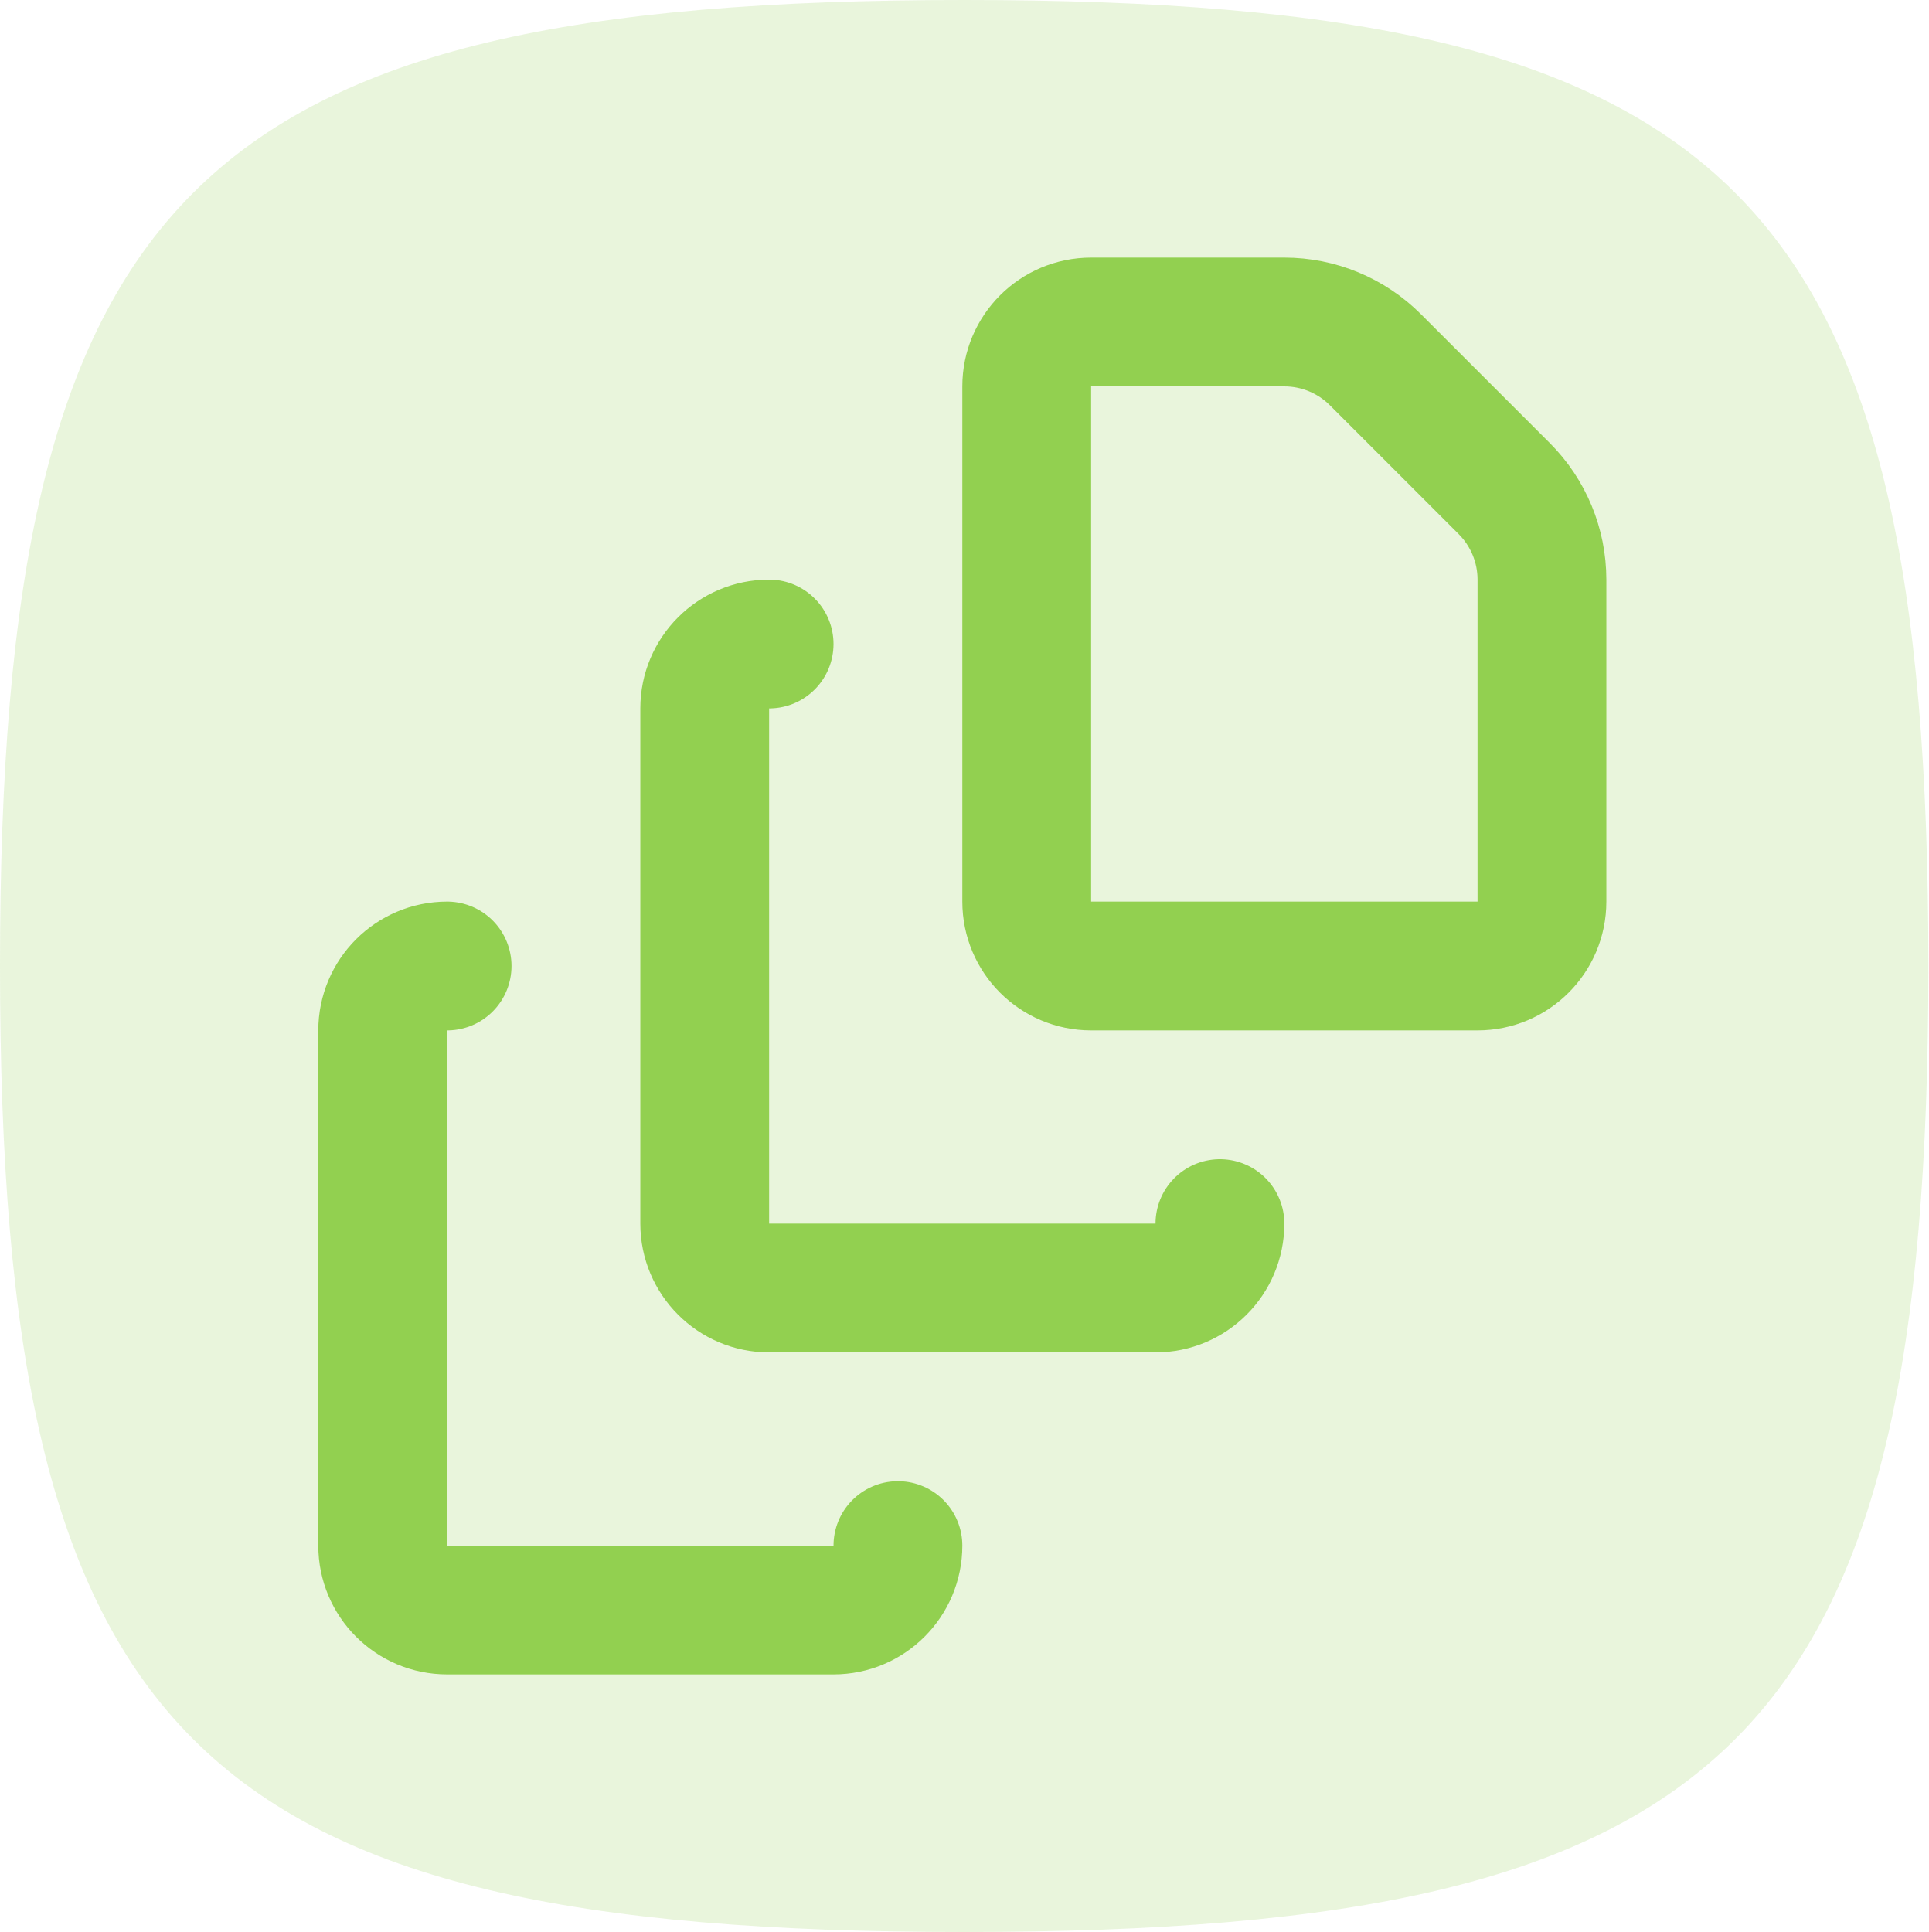
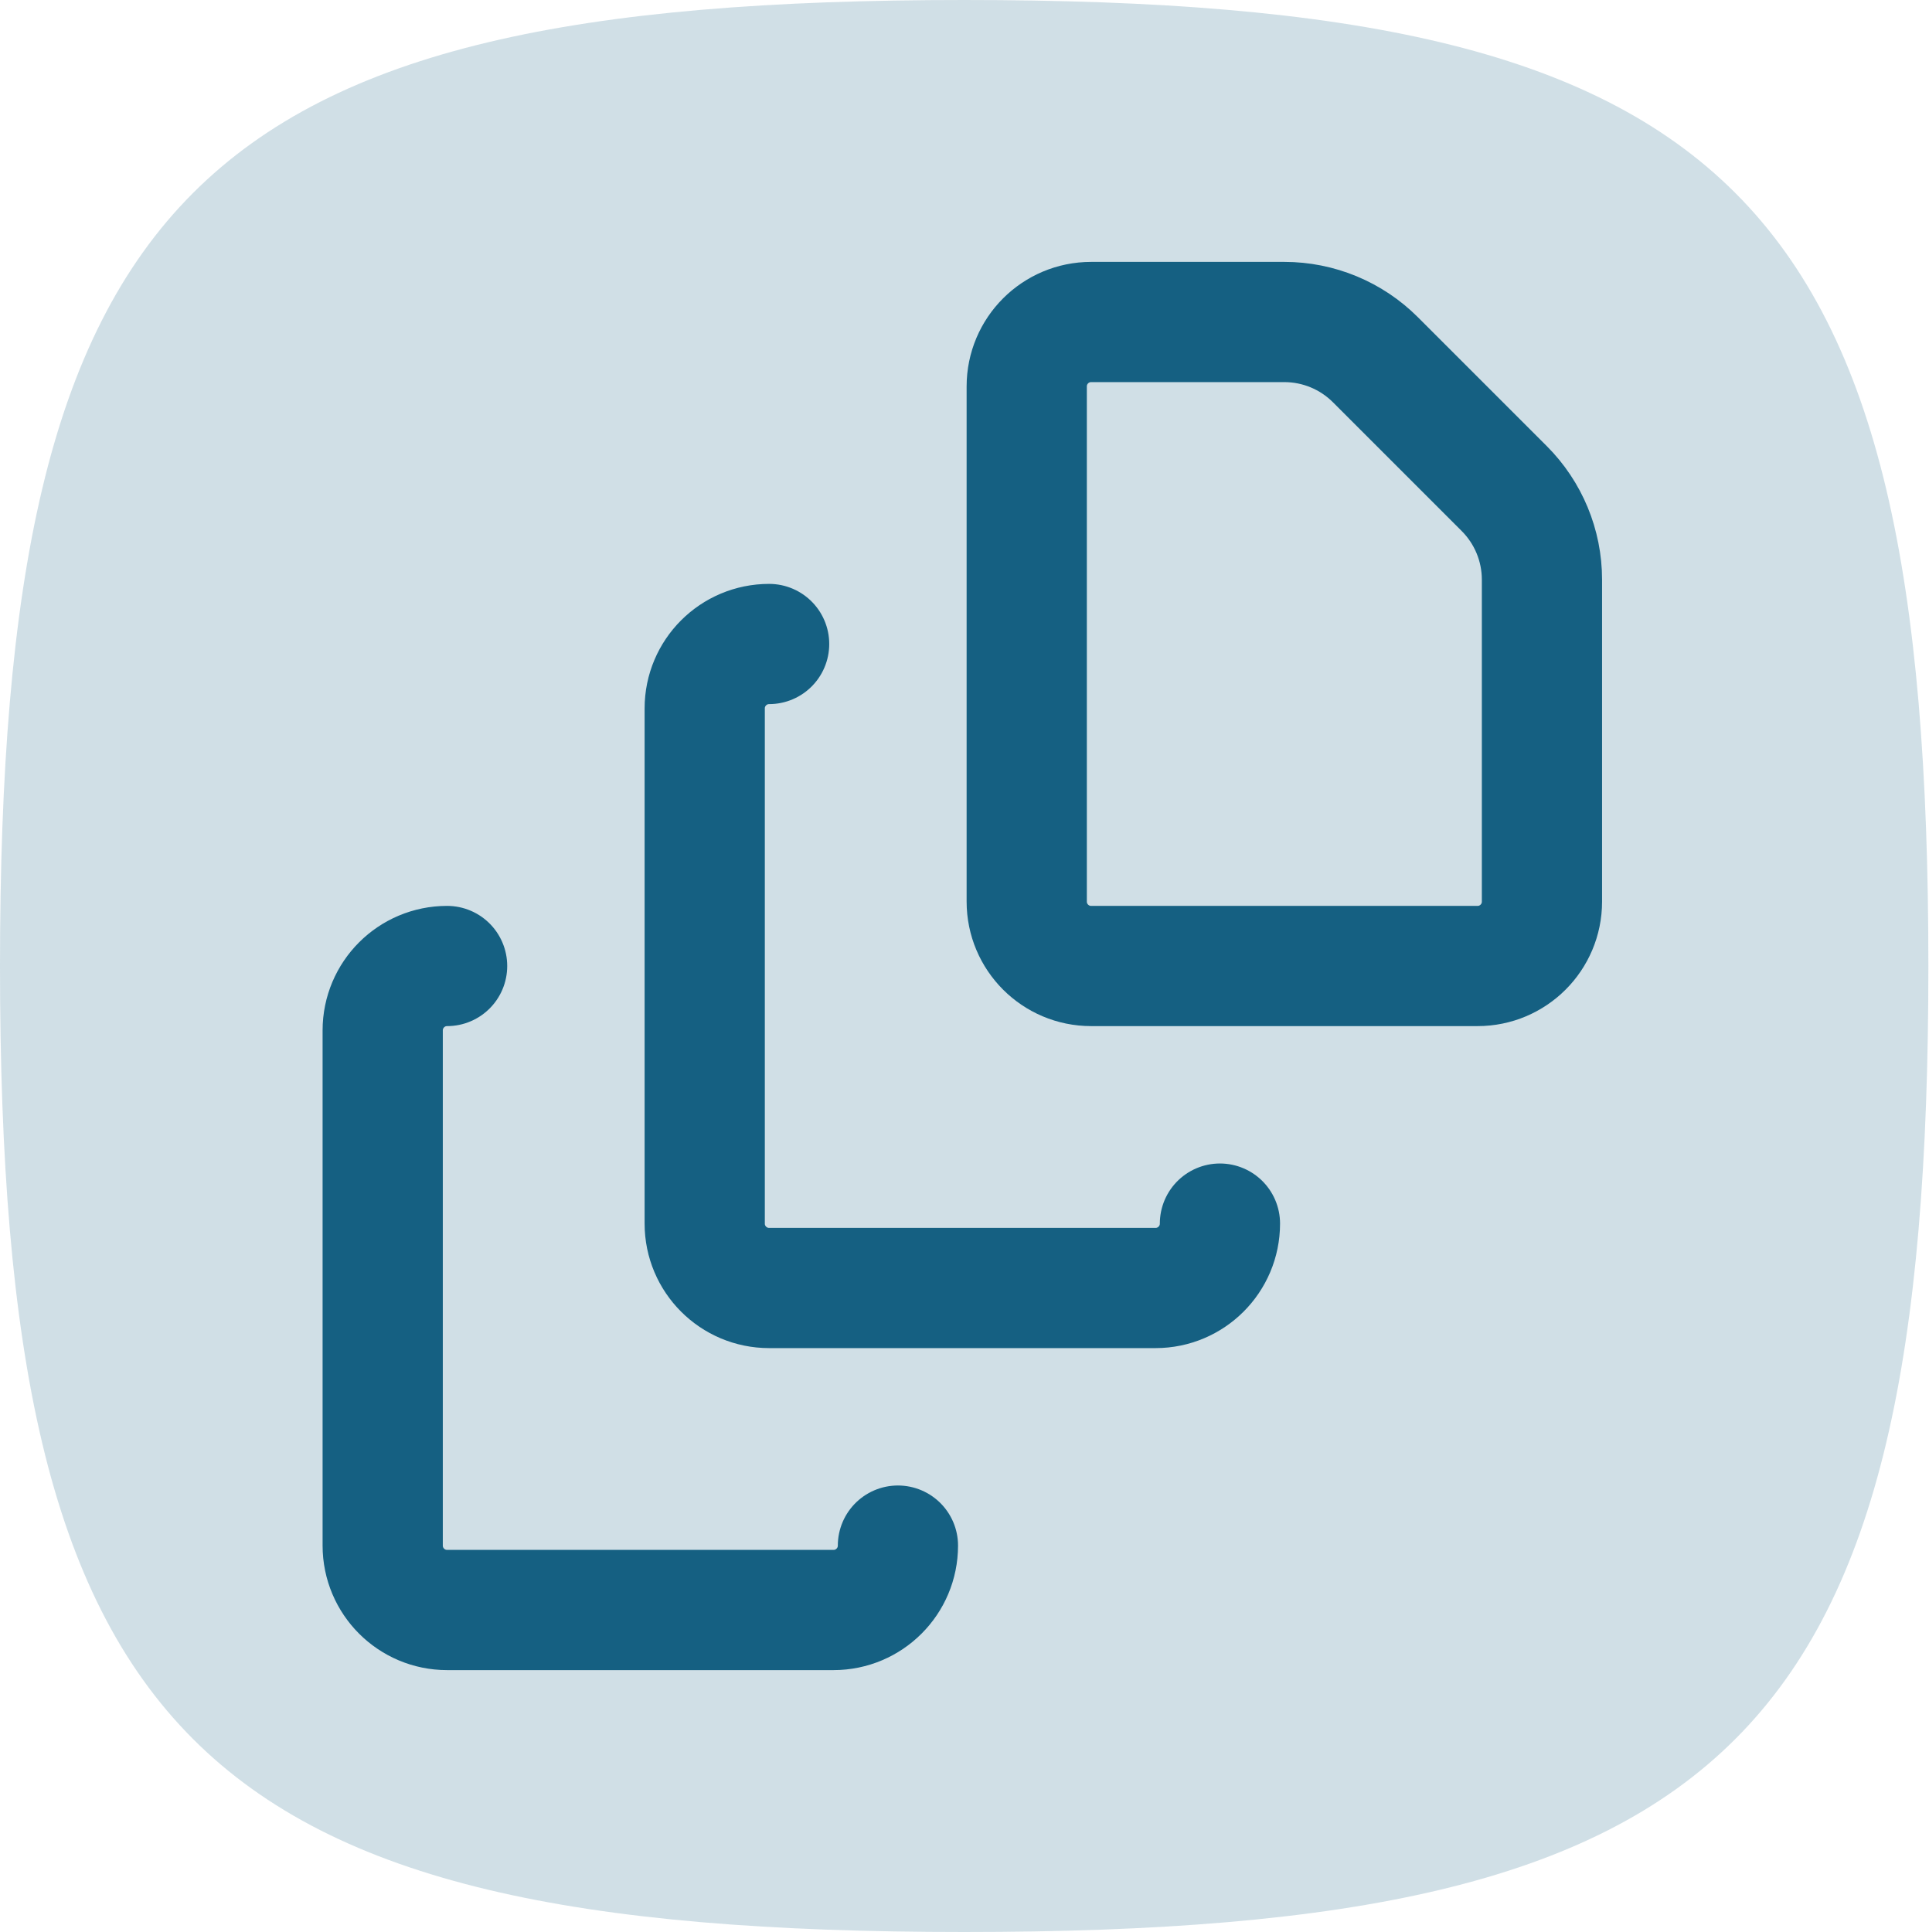
<svg xmlns="http://www.w3.org/2000/svg" width="519" height="520" xml:space="preserve" overflow="hidden">
  <defs>
    <clipPath id="clip0">
      <rect x="3188" y="120" width="519" height="520" />
    </clipPath>
  </defs>
  <g clip-path="url(#clip0)" transform="translate(-3188 -120)">
-     <path d="M3188 380C3188 172 3239.9 120 3447.5 120 3655.1 120 3707 172 3707 380 3707 588 3655.1 640 3447.5 640 3239.9 640 3188 588 3188 380" fill="#92D050" fill-rule="evenodd" fill-opacity="0.2" />
+     <path d="M3188 380C3188 172 3239.9 120 3447.5 120 3655.1 120 3707 172 3707 380 3707 588 3655.1 640 3447.5 640 3239.9 640 3188 588 3188 380" fill="#156082" fill-rule="evenodd" fill-opacity="0.2" />
    <g>
      <g>
        <g>
-           <path d="M190.667 364C190.667 373.573 182.907 381.333 173.333 381.333L69.333 381.333C59.761 381.333 52 373.573 52 364L52 225.333C52 215.76 59.761 208 69.333 208" stroke="#92D050" stroke-width="34.667" stroke-linecap="round" stroke-linejoin="round" fill="none" transform="matrix(1 0 0 1 3239 172)" />
-           <path d="M277.333 277.333C277.333 286.906 269.573 294.667 260 294.667L156 294.667C146.427 294.667 138.667 286.906 138.667 277.333L138.667 138.667C138.667 129.094 146.427 121.333 156 121.333" stroke="#92D050" stroke-width="34.667" stroke-linecap="round" stroke-linejoin="round" fill="none" transform="matrix(1 0 0 1 3239 172)" />
-           <path d="M364 104C363.998 94.807 360.344 85.99 353.843 79.491L319.176 44.824C312.676 38.322 303.86 34.669 294.667 34.667L242.667 34.667C233.093 34.667 225.333 42.427 225.333 52L225.333 190.667C225.333 200.24 233.093 208 242.667 208L346.667 208C356.24 208 364 200.24 364 190.667Z" stroke="#92D050" stroke-width="34.667" stroke-linecap="round" stroke-linejoin="round" fill="none" transform="matrix(1 0 0 1 3239 172)" />
+           <path d="M190.667 364C190.667 373.573 182.907 381.333 173.333 381.333L69.333 381.333C59.761 381.333 52 373.573 52 364L52 225.333C52 215.76 59.761 208 69.333 208" stroke="#156082" stroke-width="32.356" stroke-linecap="round" stroke-linejoin="round" fill="none" transform="matrix(1 0 0 1 3239 172)" />
+           <path d="M277.333 277.333C277.333 286.906 269.573 294.667 260 294.667L156 294.667C146.427 294.667 138.667 286.906 138.667 277.333L138.667 138.667C138.667 129.094 146.427 121.333 156 121.333" stroke="#156082" stroke-width="32.356" stroke-linecap="round" stroke-linejoin="round" fill="none" transform="matrix(1 0 0 1 3239 172)" />
+           <path d="M364 104C363.998 94.807 360.344 85.99 353.843 79.491L319.176 44.824C312.676 38.322 303.86 34.669 294.667 34.667L242.667 34.667C233.093 34.667 225.333 42.427 225.333 52L225.333 190.667C225.333 200.24 233.093 208 242.667 208L346.667 208C356.24 208 364 200.24 364 190.667Z" stroke="#156082" stroke-width="32.356" stroke-linecap="round" stroke-linejoin="round" fill="none" transform="matrix(1 0 0 1 3239 172)" />
        </g>
      </g>
    </g>
  </g>
</svg>
